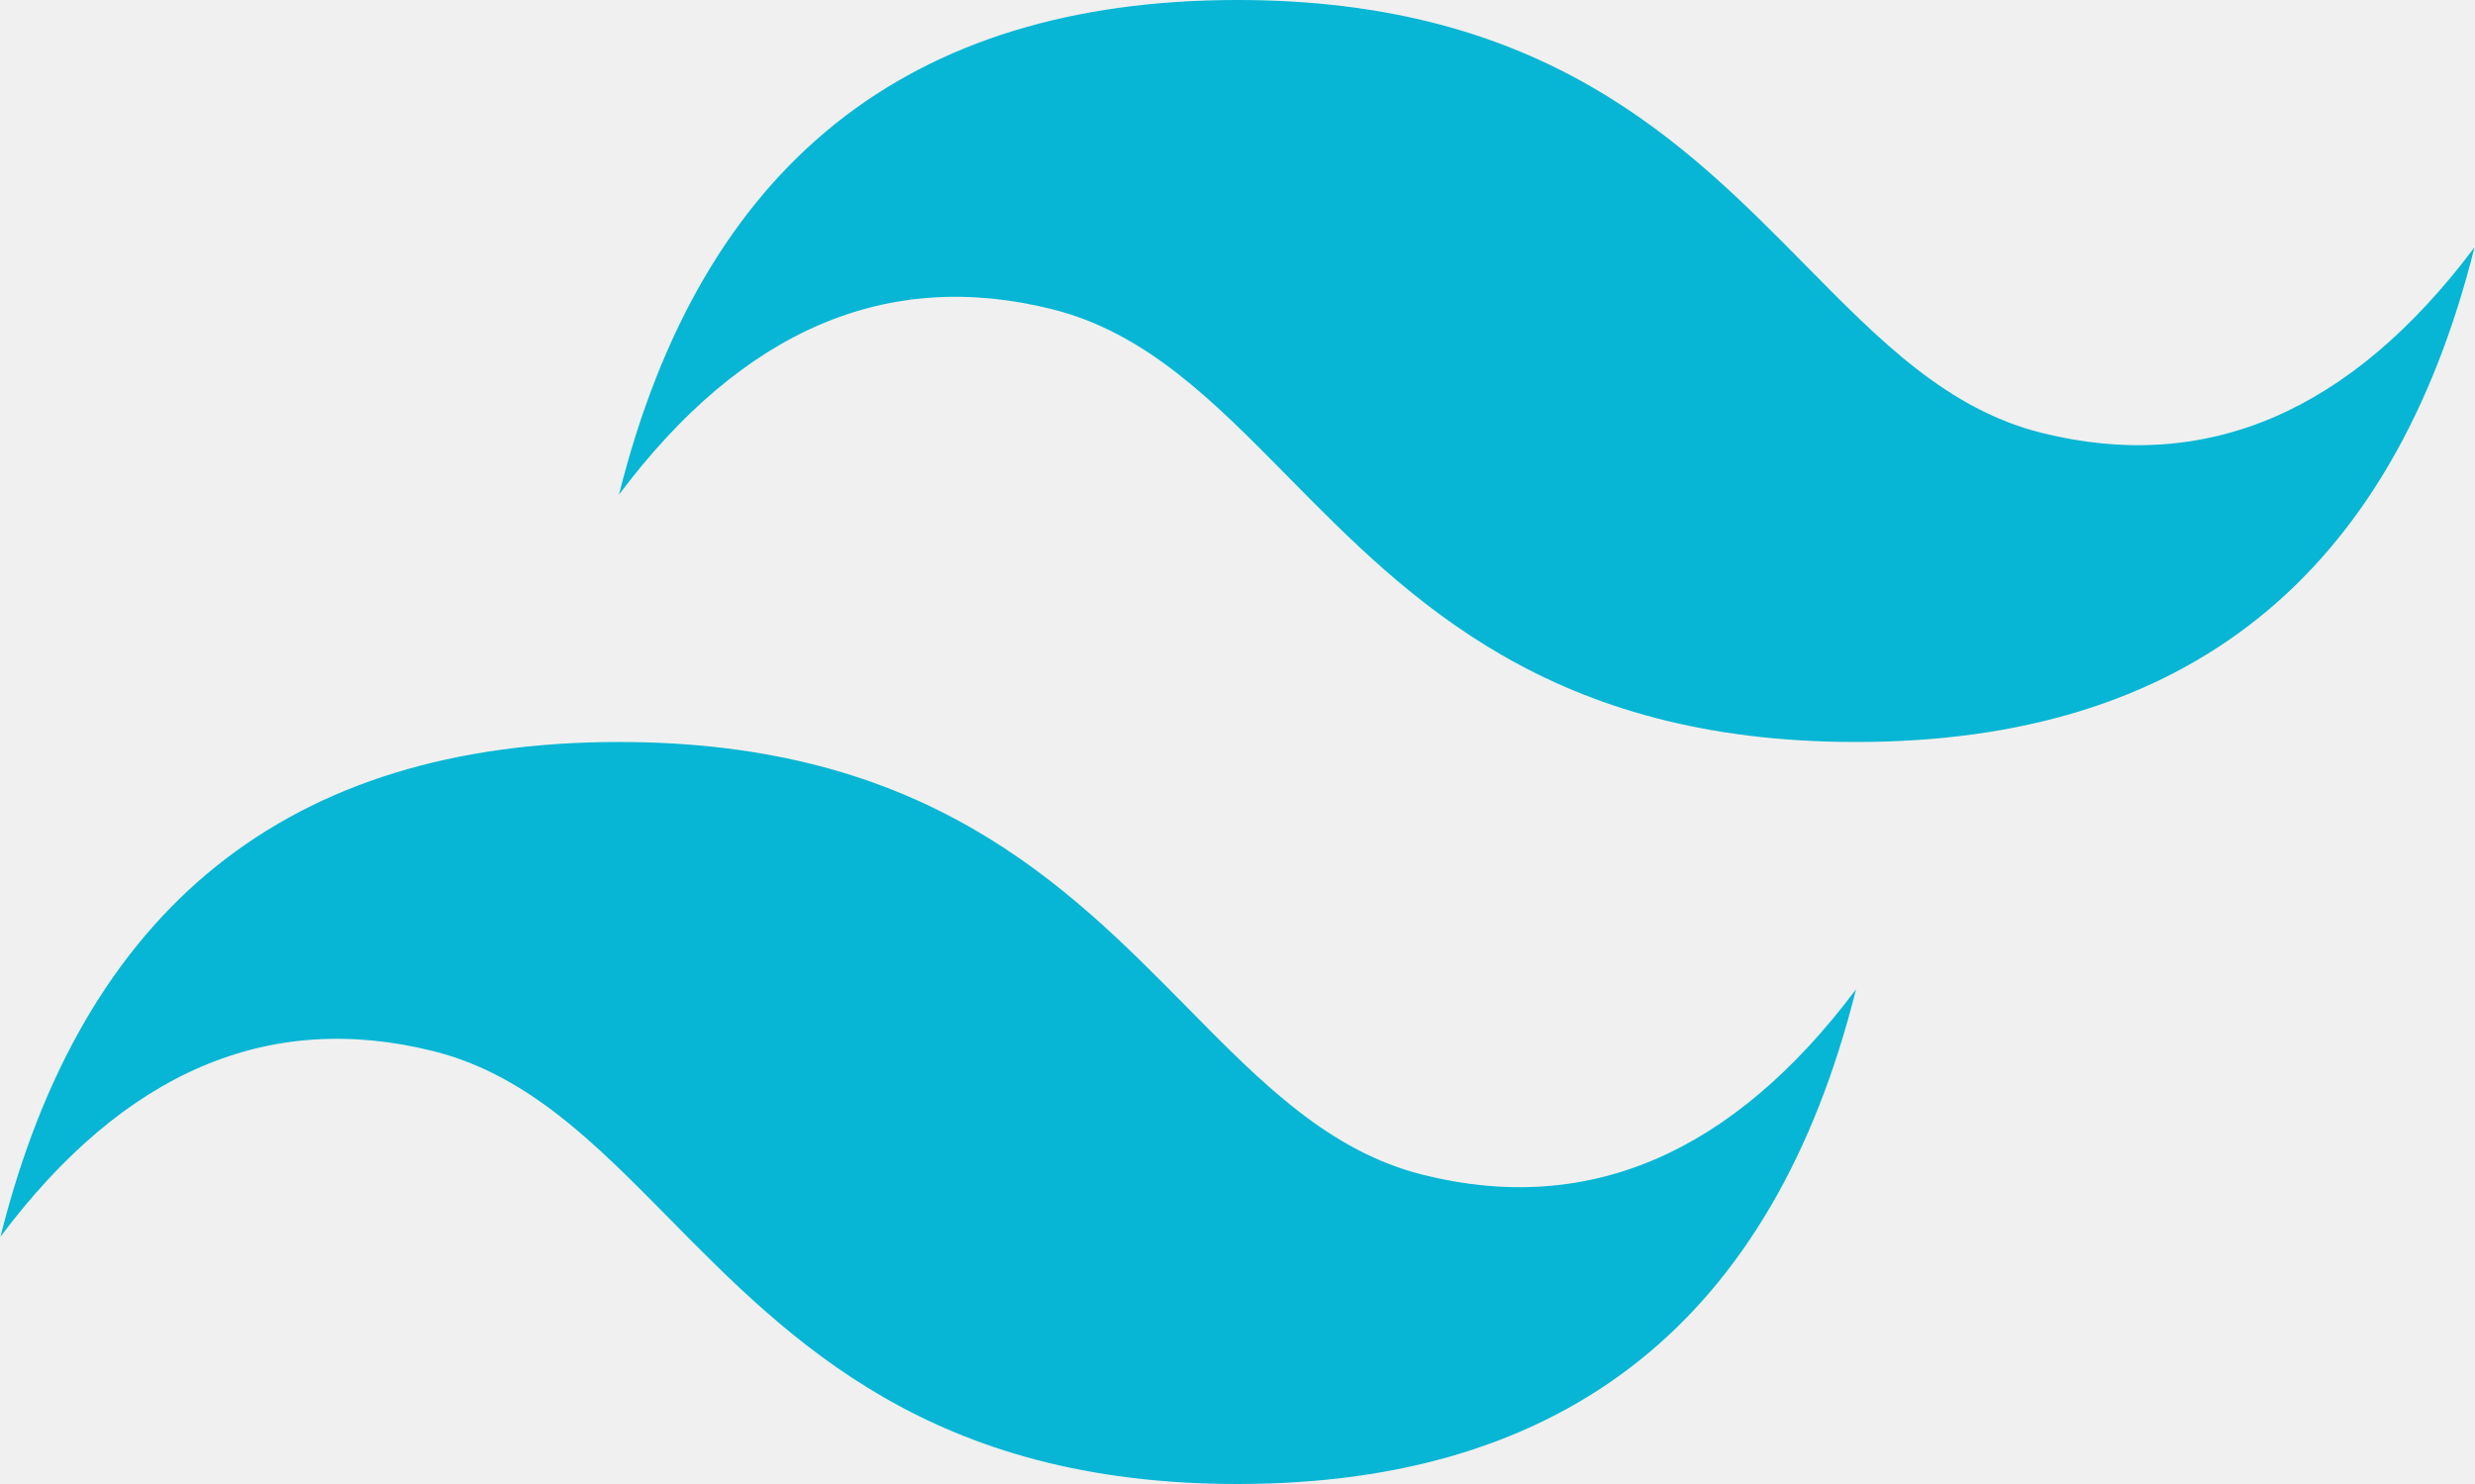
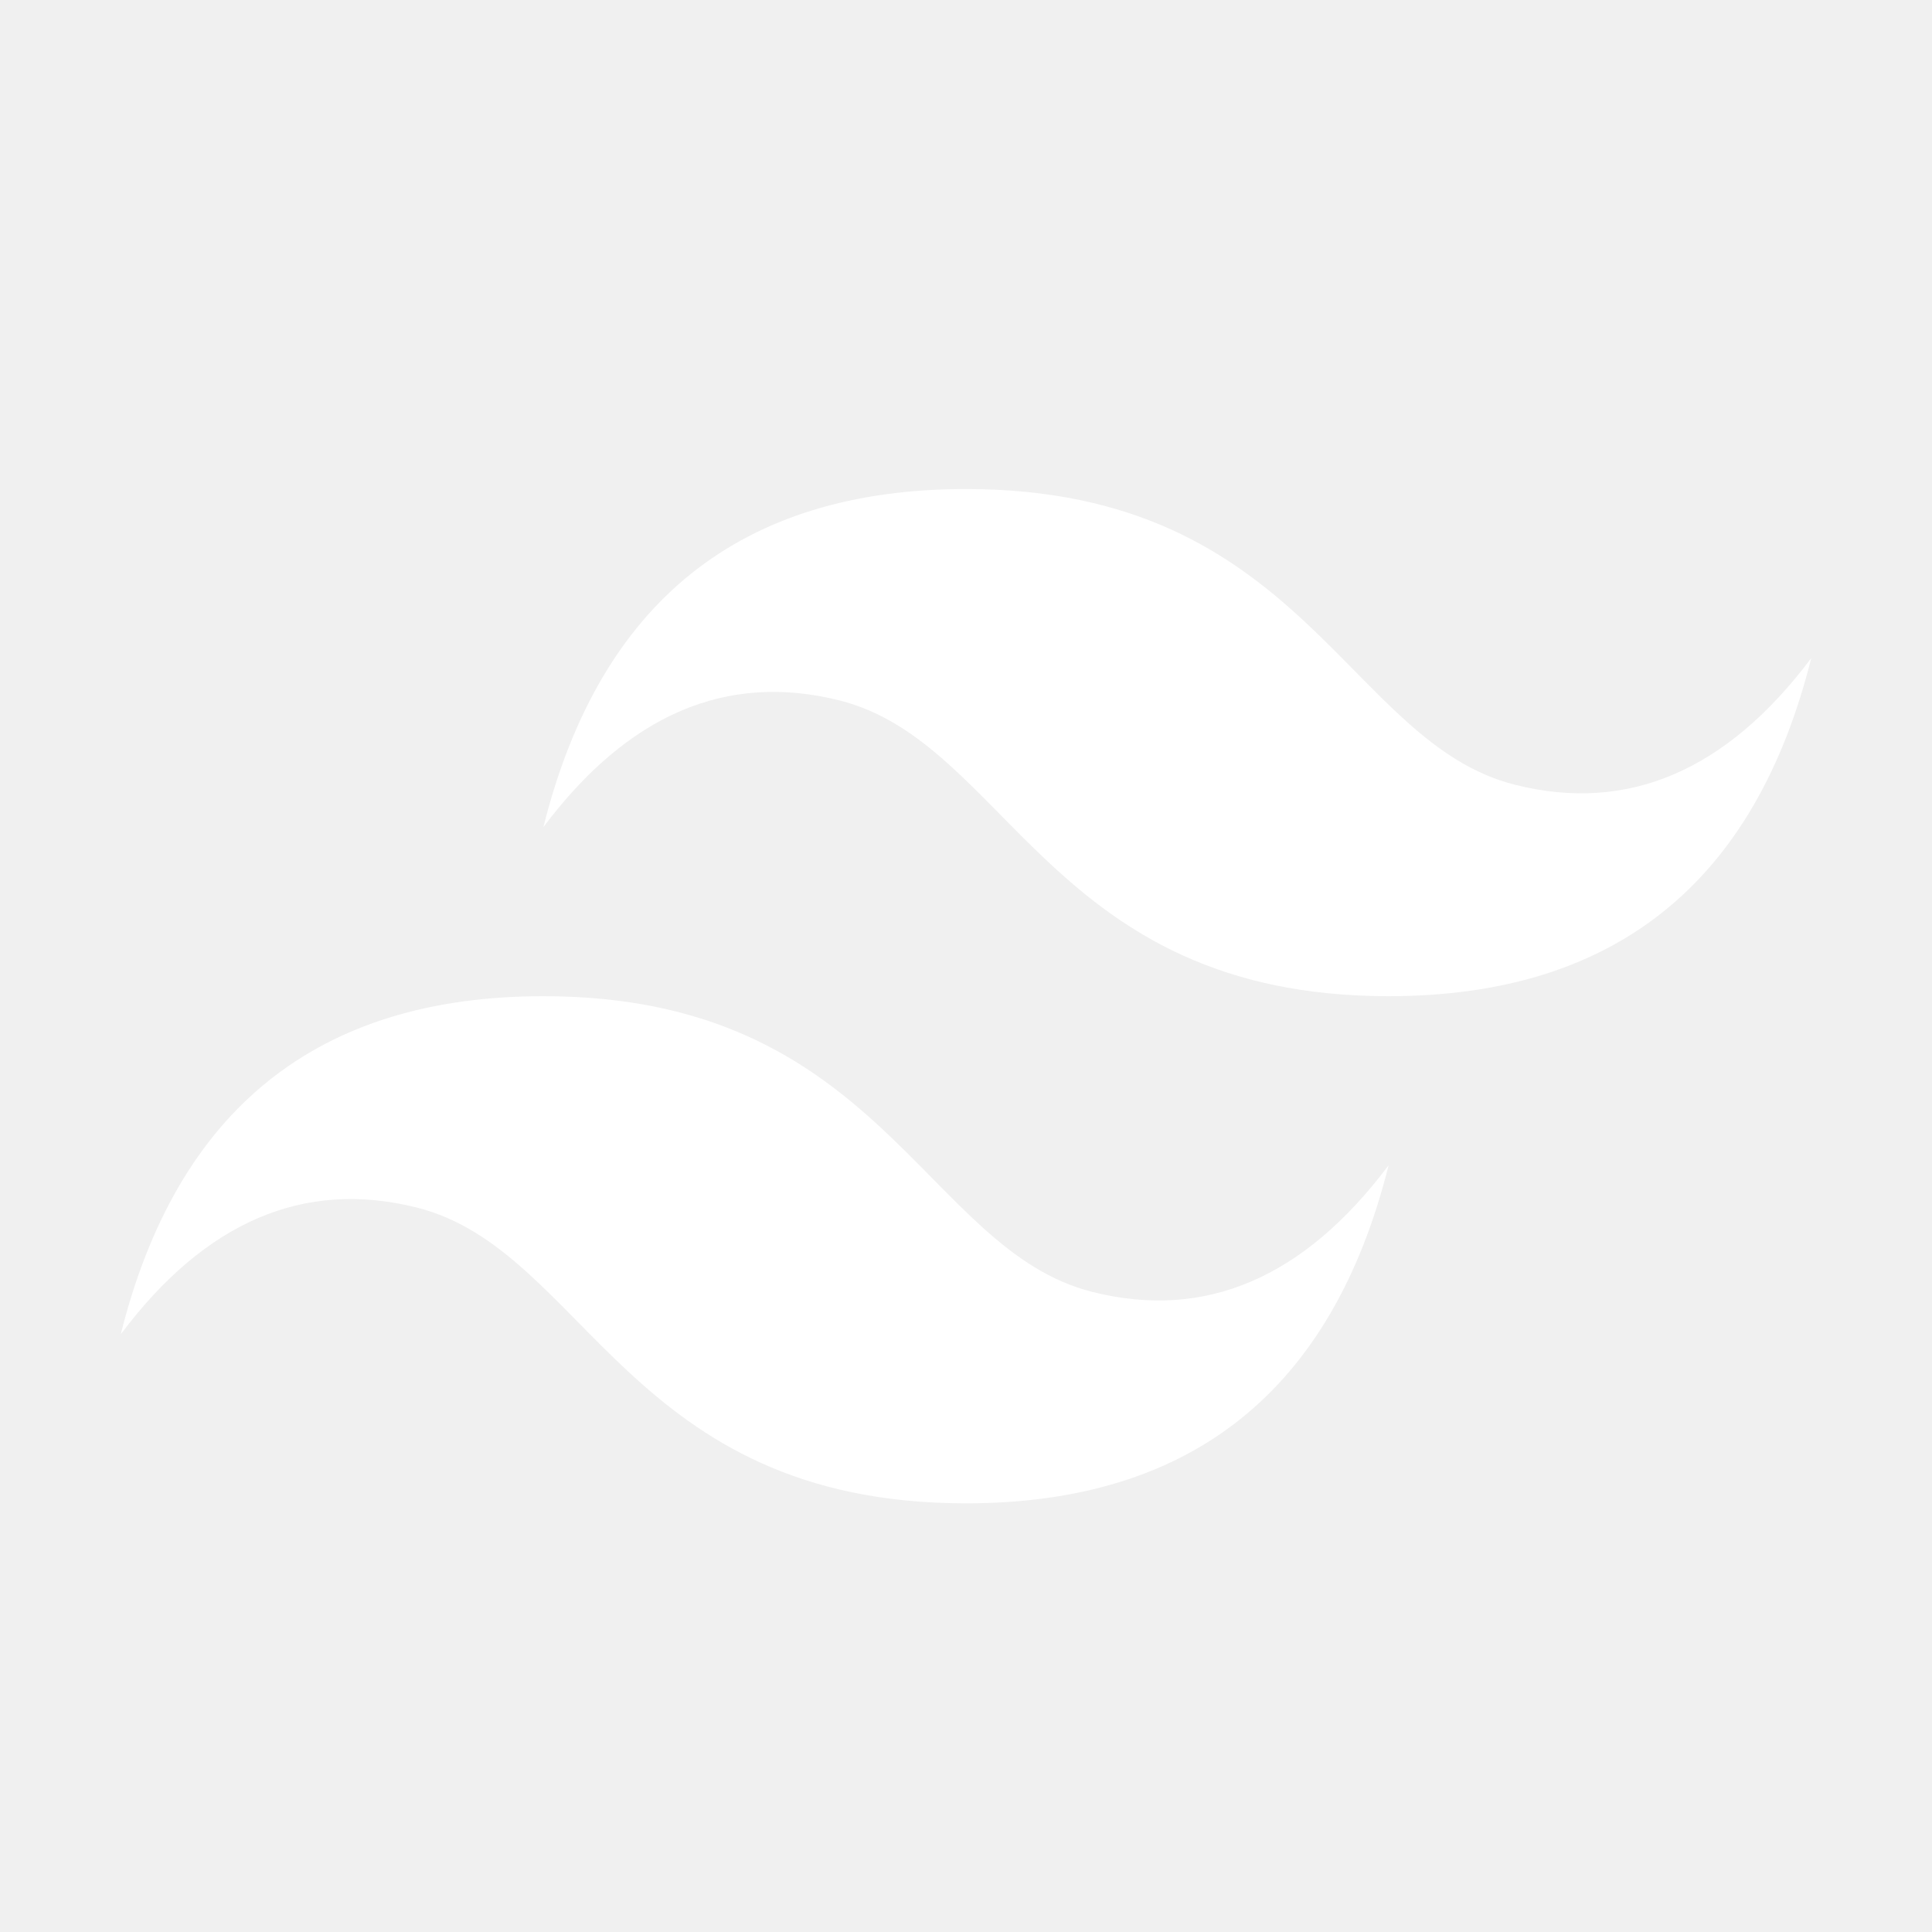
- <svg xmlns="http://www.w3.org/2000/svg" height="1499" viewBox=".15 .13 799.7 479.69" width="2500">
-   <path d="m400 .13c-106.63 0-173.27 53.3-199.93 159.89 39.99-53.3 86.64-73.28 139.95-59.96 30.42 7.6 52.16 29.67 76.23 54.09 39.2 39.78 84.57 85.82 183.68 85.82 106.62 0 173.27-53.3 199.92-159.9-39.98 53.3-86.63 73.29-139.95 59.97-30.41-7.6-52.15-29.67-76.22-54.09-39.2-39.78-84.58-85.82-183.68-85.82zm-199.93 239.84c-106.62 0-173.27 53.3-199.92 159.9 39.98-53.3 86.63-73.29 139.95-59.96 30.41 7.61 52.15 29.67 76.22 54.08 39.2 39.78 84.58 85.83 183.68 85.83 106.63 0 173.27-53.3 199.93-159.9-39.99 53.3-86.64 73.29-139.95 59.96-30.42-7.59-52.16-29.67-76.23-54.08-39.2-39.78-84.57-85.83-183.68-85.83z" fill="#06b6d4" />
+ <svg xmlns="http://www.w3.org/2000/svg" viewBox="0 0 32 32" fill="#000000">
+   <g id="SVGRepo_bgCarrier" stroke-width="0" />
+   <g id="SVGRepo_tracerCarrier" stroke-linecap="round" stroke-linejoin="round" />
+   <g id="SVGRepo_iconCarrier">
+     <path d="M9,13.7q1.4-5.6,7-5.6c5.6,0,6.3,4.2,9.1,4.9q2.8.7,4.9-2.1-1.4,5.6-7,5.6c-5.6,0-6.3-4.2-9.1-4.9Q11.1,10.9,9,13.7ZM2,22.1q1.4-5.6,7-5.6c5.6,0,6.3,4.2,9.1,4.9q2.8.7,4.9-2.1-1.4,5.6-7,5.6c-5.6,0-6.3-4.2-9.1-4.9Q4.1,19.3,2,22.1Z" style="fill:#ffffff" />
+   </g>
</svg>
